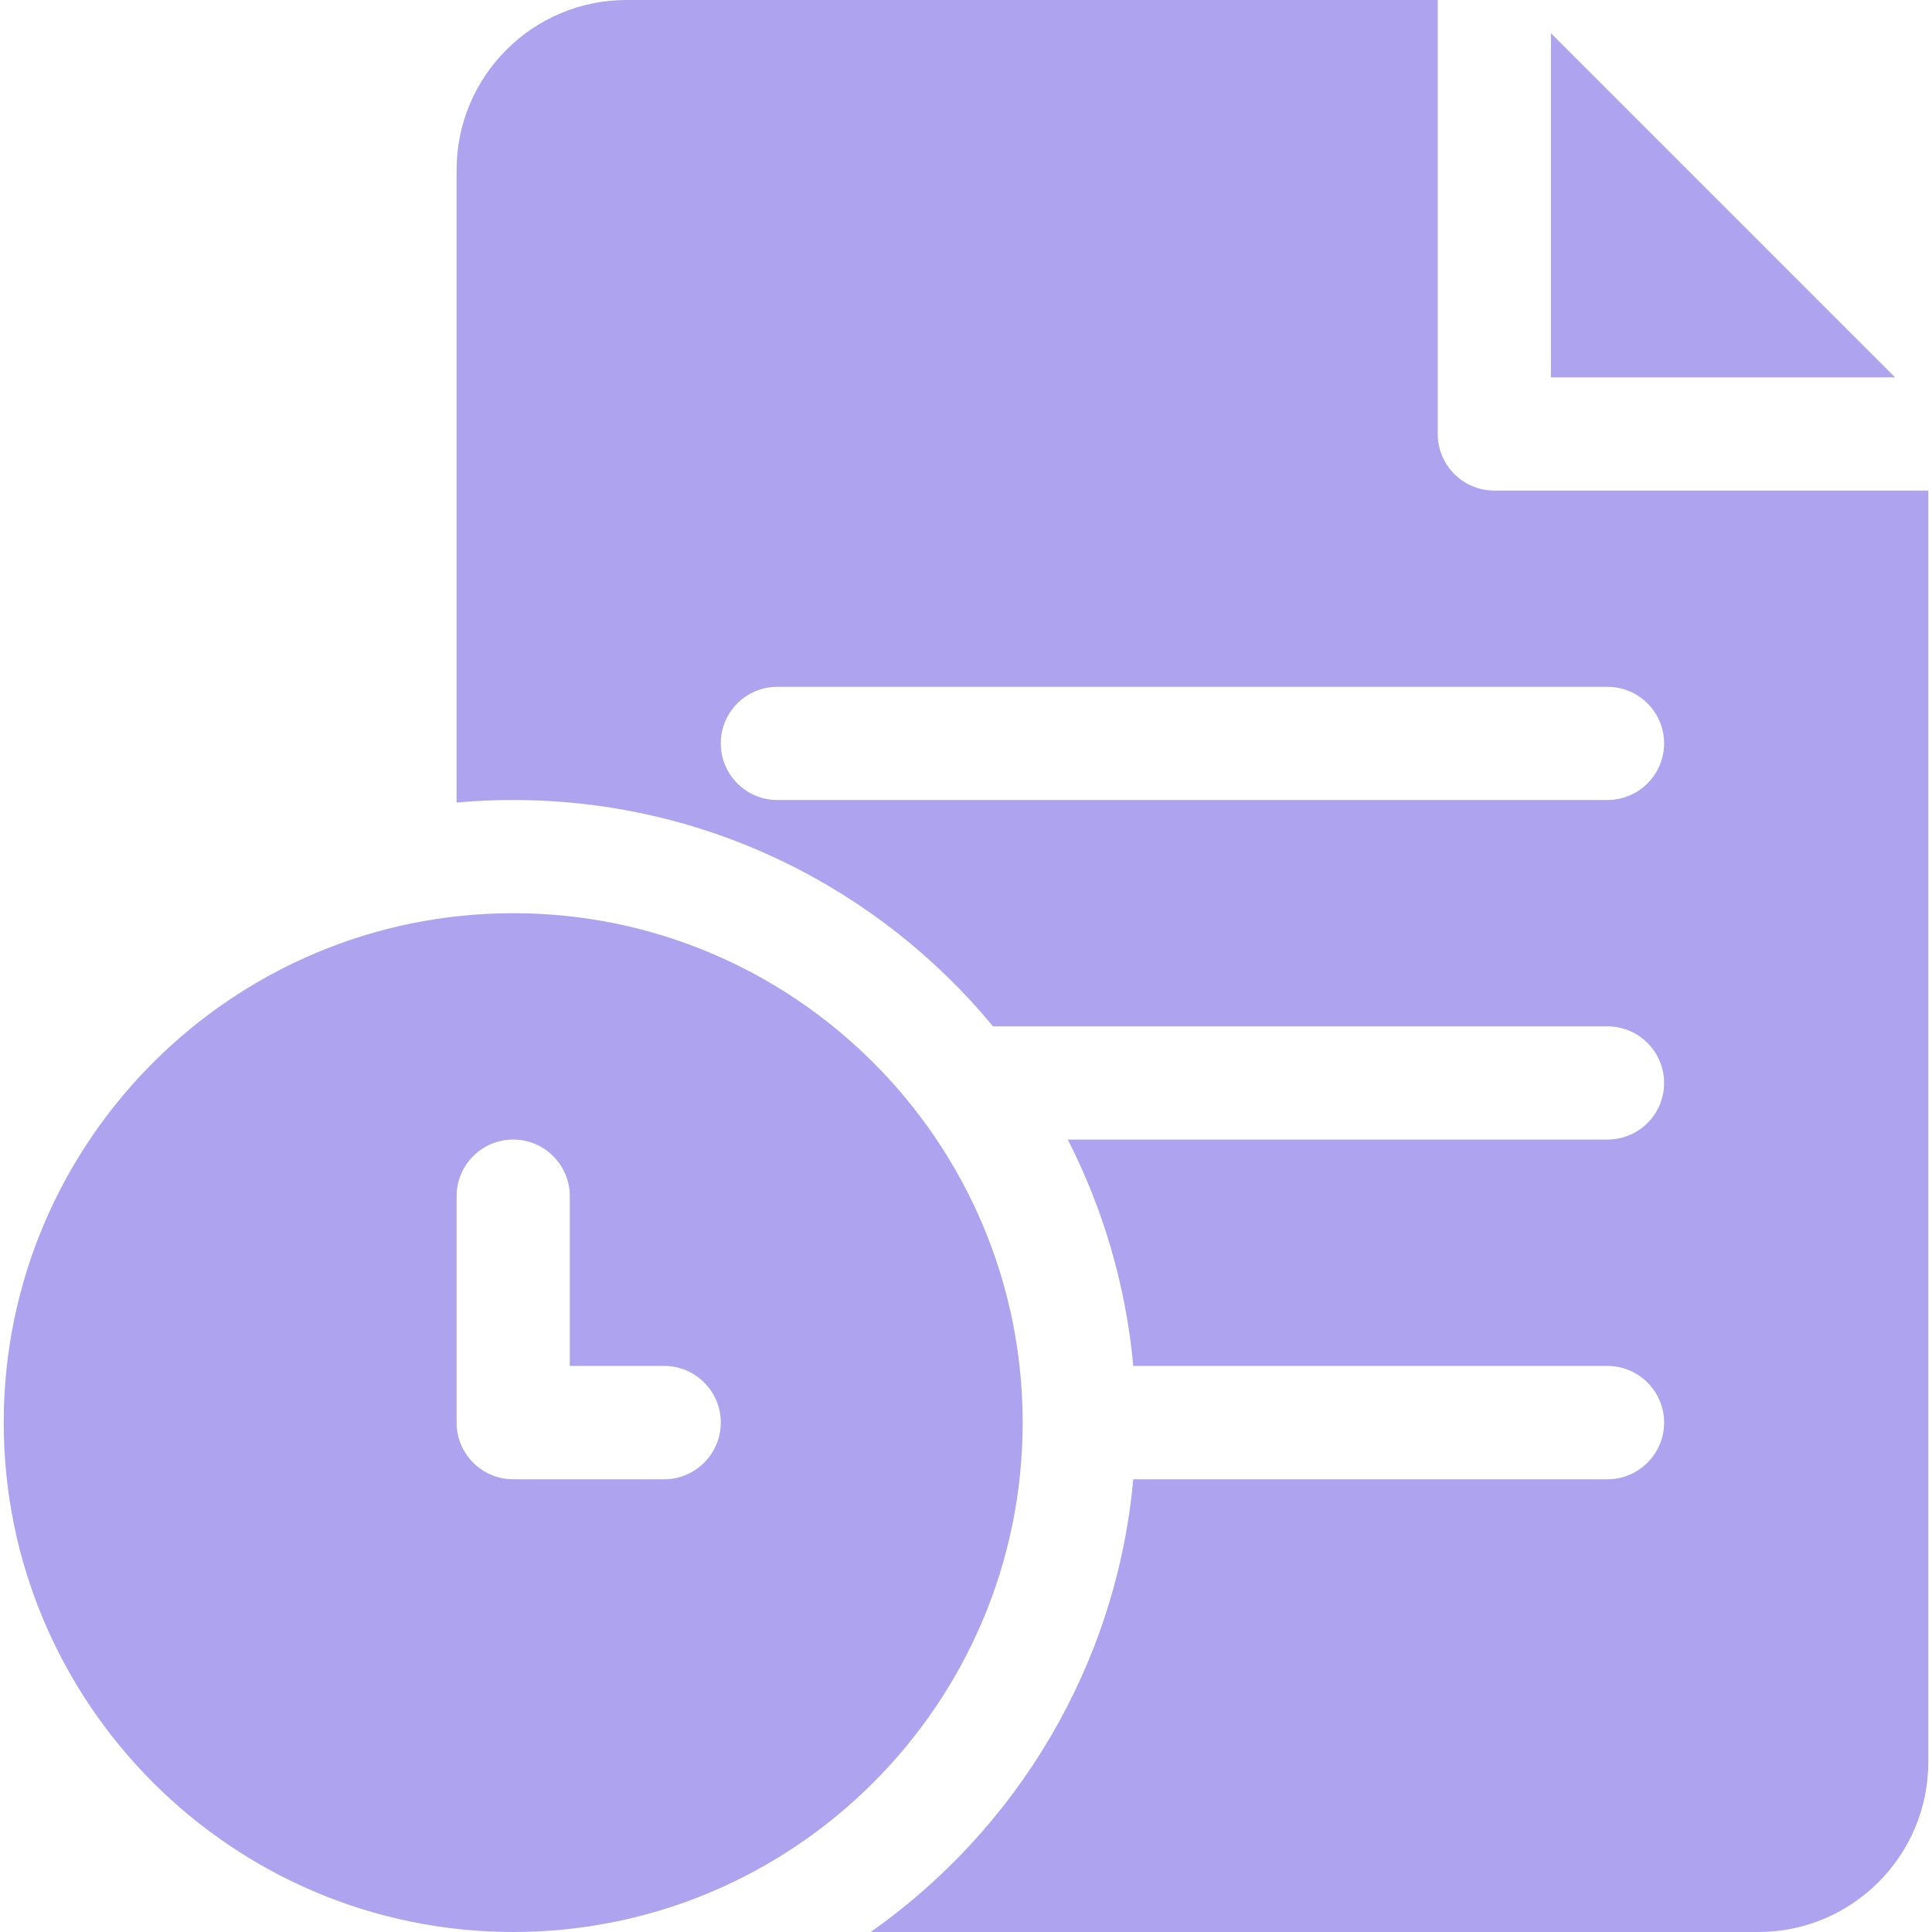
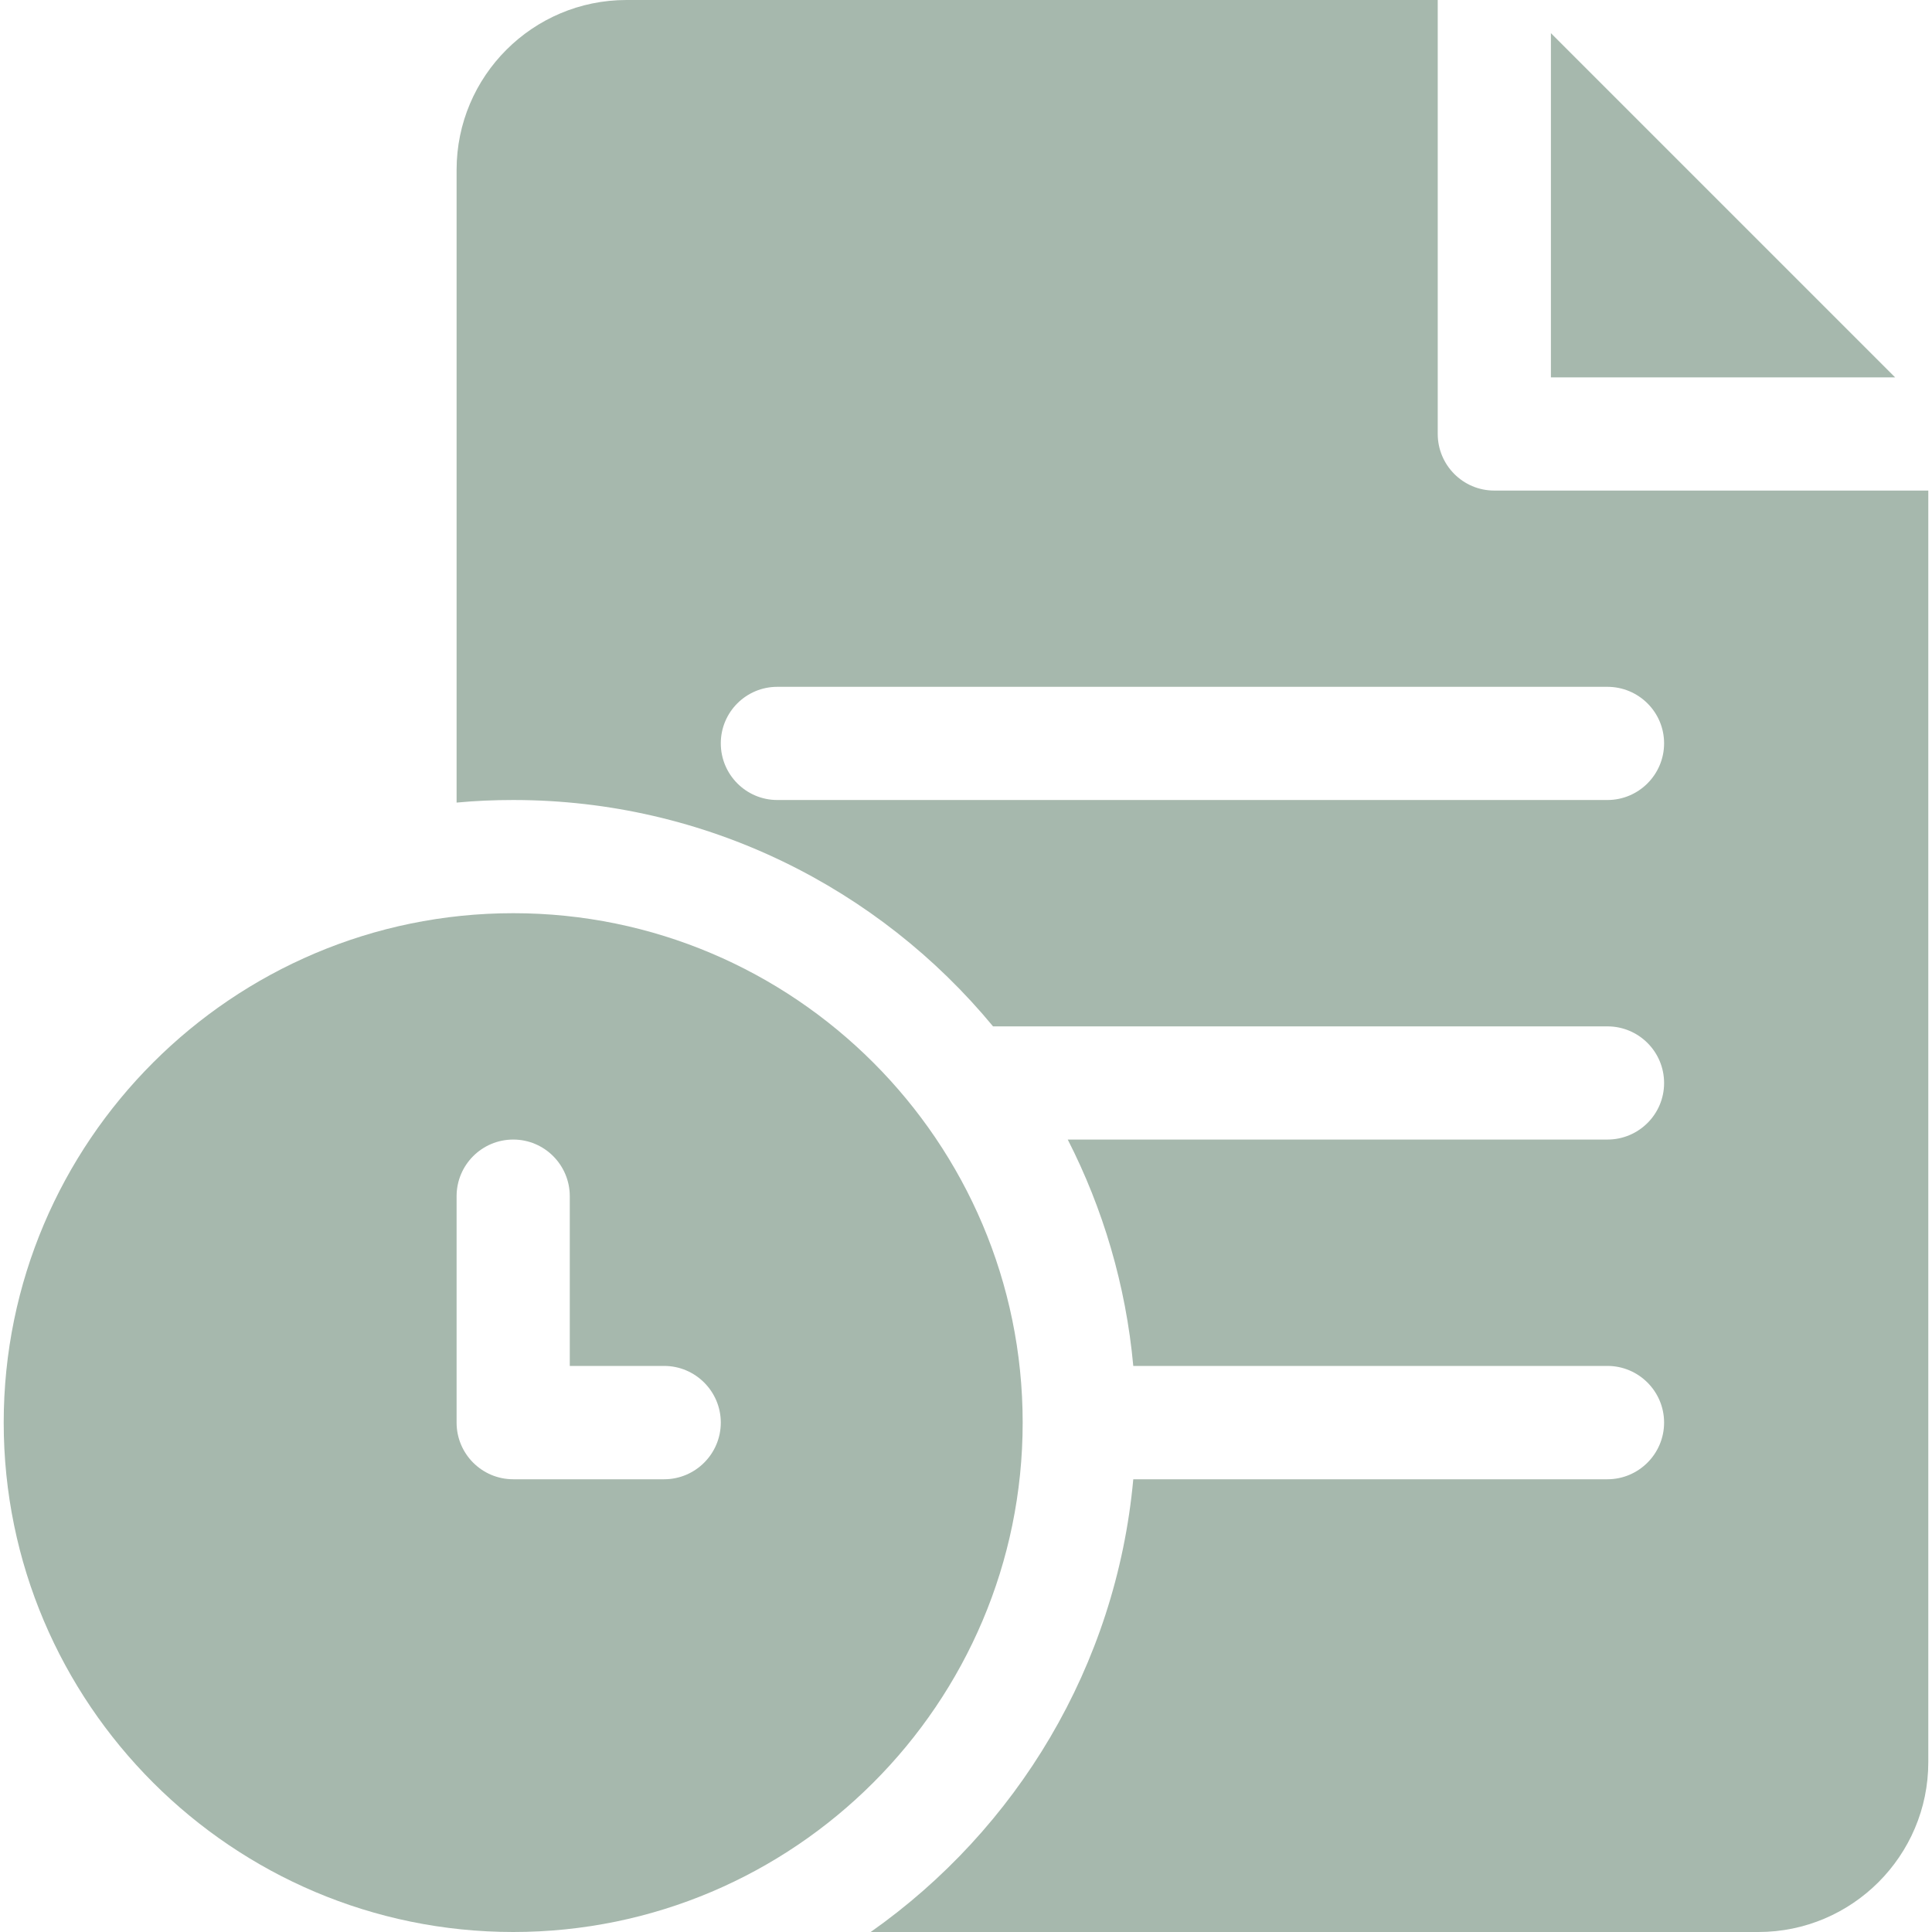
<svg xmlns="http://www.w3.org/2000/svg" width="12" height="12" viewBox="0 0 12 12" fill="none">
-   <path d="M9.633 0.206V2.344H11.771L9.633 0.206Z" fill="#ADA3EF" />
-   <path d="M9.281 3.047C9.087 3.047 8.93 2.889 8.93 2.695V0H3.891C3.309 0 2.836 0.473 2.836 1.055V4.985C2.952 4.974 3.069 4.969 3.188 4.969C4.386 4.969 5.459 5.517 6.168 6.375H9.984C10.178 6.375 10.336 6.532 10.336 6.727C10.336 6.921 10.178 7.078 9.984 7.078H6.632C6.851 7.507 6.993 7.982 7.039 8.484H9.984C10.178 8.484 10.336 8.642 10.336 8.836C10.336 9.03 10.178 9.188 9.984 9.188H7.039C6.933 10.349 6.313 11.363 5.408 12H10.922C11.503 12 11.977 11.527 11.977 10.945V3.047H9.281ZM9.984 4.969H4.828C4.634 4.969 4.477 4.811 4.477 4.617C4.477 4.423 4.634 4.266 4.828 4.266H9.984C10.178 4.266 10.336 4.423 10.336 4.617C10.336 4.811 10.178 4.969 9.984 4.969Z" fill="#ADA3EF" />
-   <path d="M3.188 5.672C1.443 5.672 0.023 7.091 0.023 8.836C0.023 10.581 1.443 12 3.188 12C4.932 12 6.352 10.581 6.352 8.836C6.352 7.091 4.932 5.672 3.188 5.672ZM4.125 9.188H3.188C2.993 9.188 2.836 9.03 2.836 8.836V7.43C2.836 7.236 2.993 7.078 3.188 7.078C3.382 7.078 3.539 7.236 3.539 7.43V8.484H4.125C4.319 8.484 4.477 8.642 4.477 8.836C4.477 9.03 4.319 9.188 4.125 9.188Z" fill="#ADA3EF" />
+   <path d="M9.633 0.206V2.344H11.771L9.633 0.206Z" fill="#a6b8ad" />
+   <path d="M9.281 3.047C9.087 3.047 8.93 2.889 8.93 2.695V0H3.891C3.309 0 2.836 0.473 2.836 1.055V4.985C2.952 4.974 3.069 4.969 3.188 4.969C4.386 4.969 5.459 5.517 6.168 6.375H9.984C10.178 6.375 10.336 6.532 10.336 6.727C10.336 6.921 10.178 7.078 9.984 7.078H6.632C6.851 7.507 6.993 7.982 7.039 8.484H9.984C10.178 8.484 10.336 8.642 10.336 8.836C10.336 9.03 10.178 9.188 9.984 9.188H7.039C6.933 10.349 6.313 11.363 5.408 12H10.922C11.503 12 11.977 11.527 11.977 10.945V3.047H9.281ZM9.984 4.969H4.828C4.634 4.969 4.477 4.811 4.477 4.617C4.477 4.423 4.634 4.266 4.828 4.266H9.984C10.178 4.266 10.336 4.423 10.336 4.617C10.336 4.811 10.178 4.969 9.984 4.969Z" fill="#a6b8ad" />
+   <path d="M3.188 5.672C1.443 5.672 0.023 7.091 0.023 8.836C0.023 10.581 1.443 12 3.188 12C4.932 12 6.352 10.581 6.352 8.836C6.352 7.091 4.932 5.672 3.188 5.672ZM4.125 9.188H3.188C2.993 9.188 2.836 9.03 2.836 8.836V7.43C2.836 7.236 2.993 7.078 3.188 7.078C3.382 7.078 3.539 7.236 3.539 7.43V8.484H4.125C4.319 8.484 4.477 8.642 4.477 8.836C4.477 9.03 4.319 9.188 4.125 9.188Z" fill="#a6b8ad" />
</svg>
